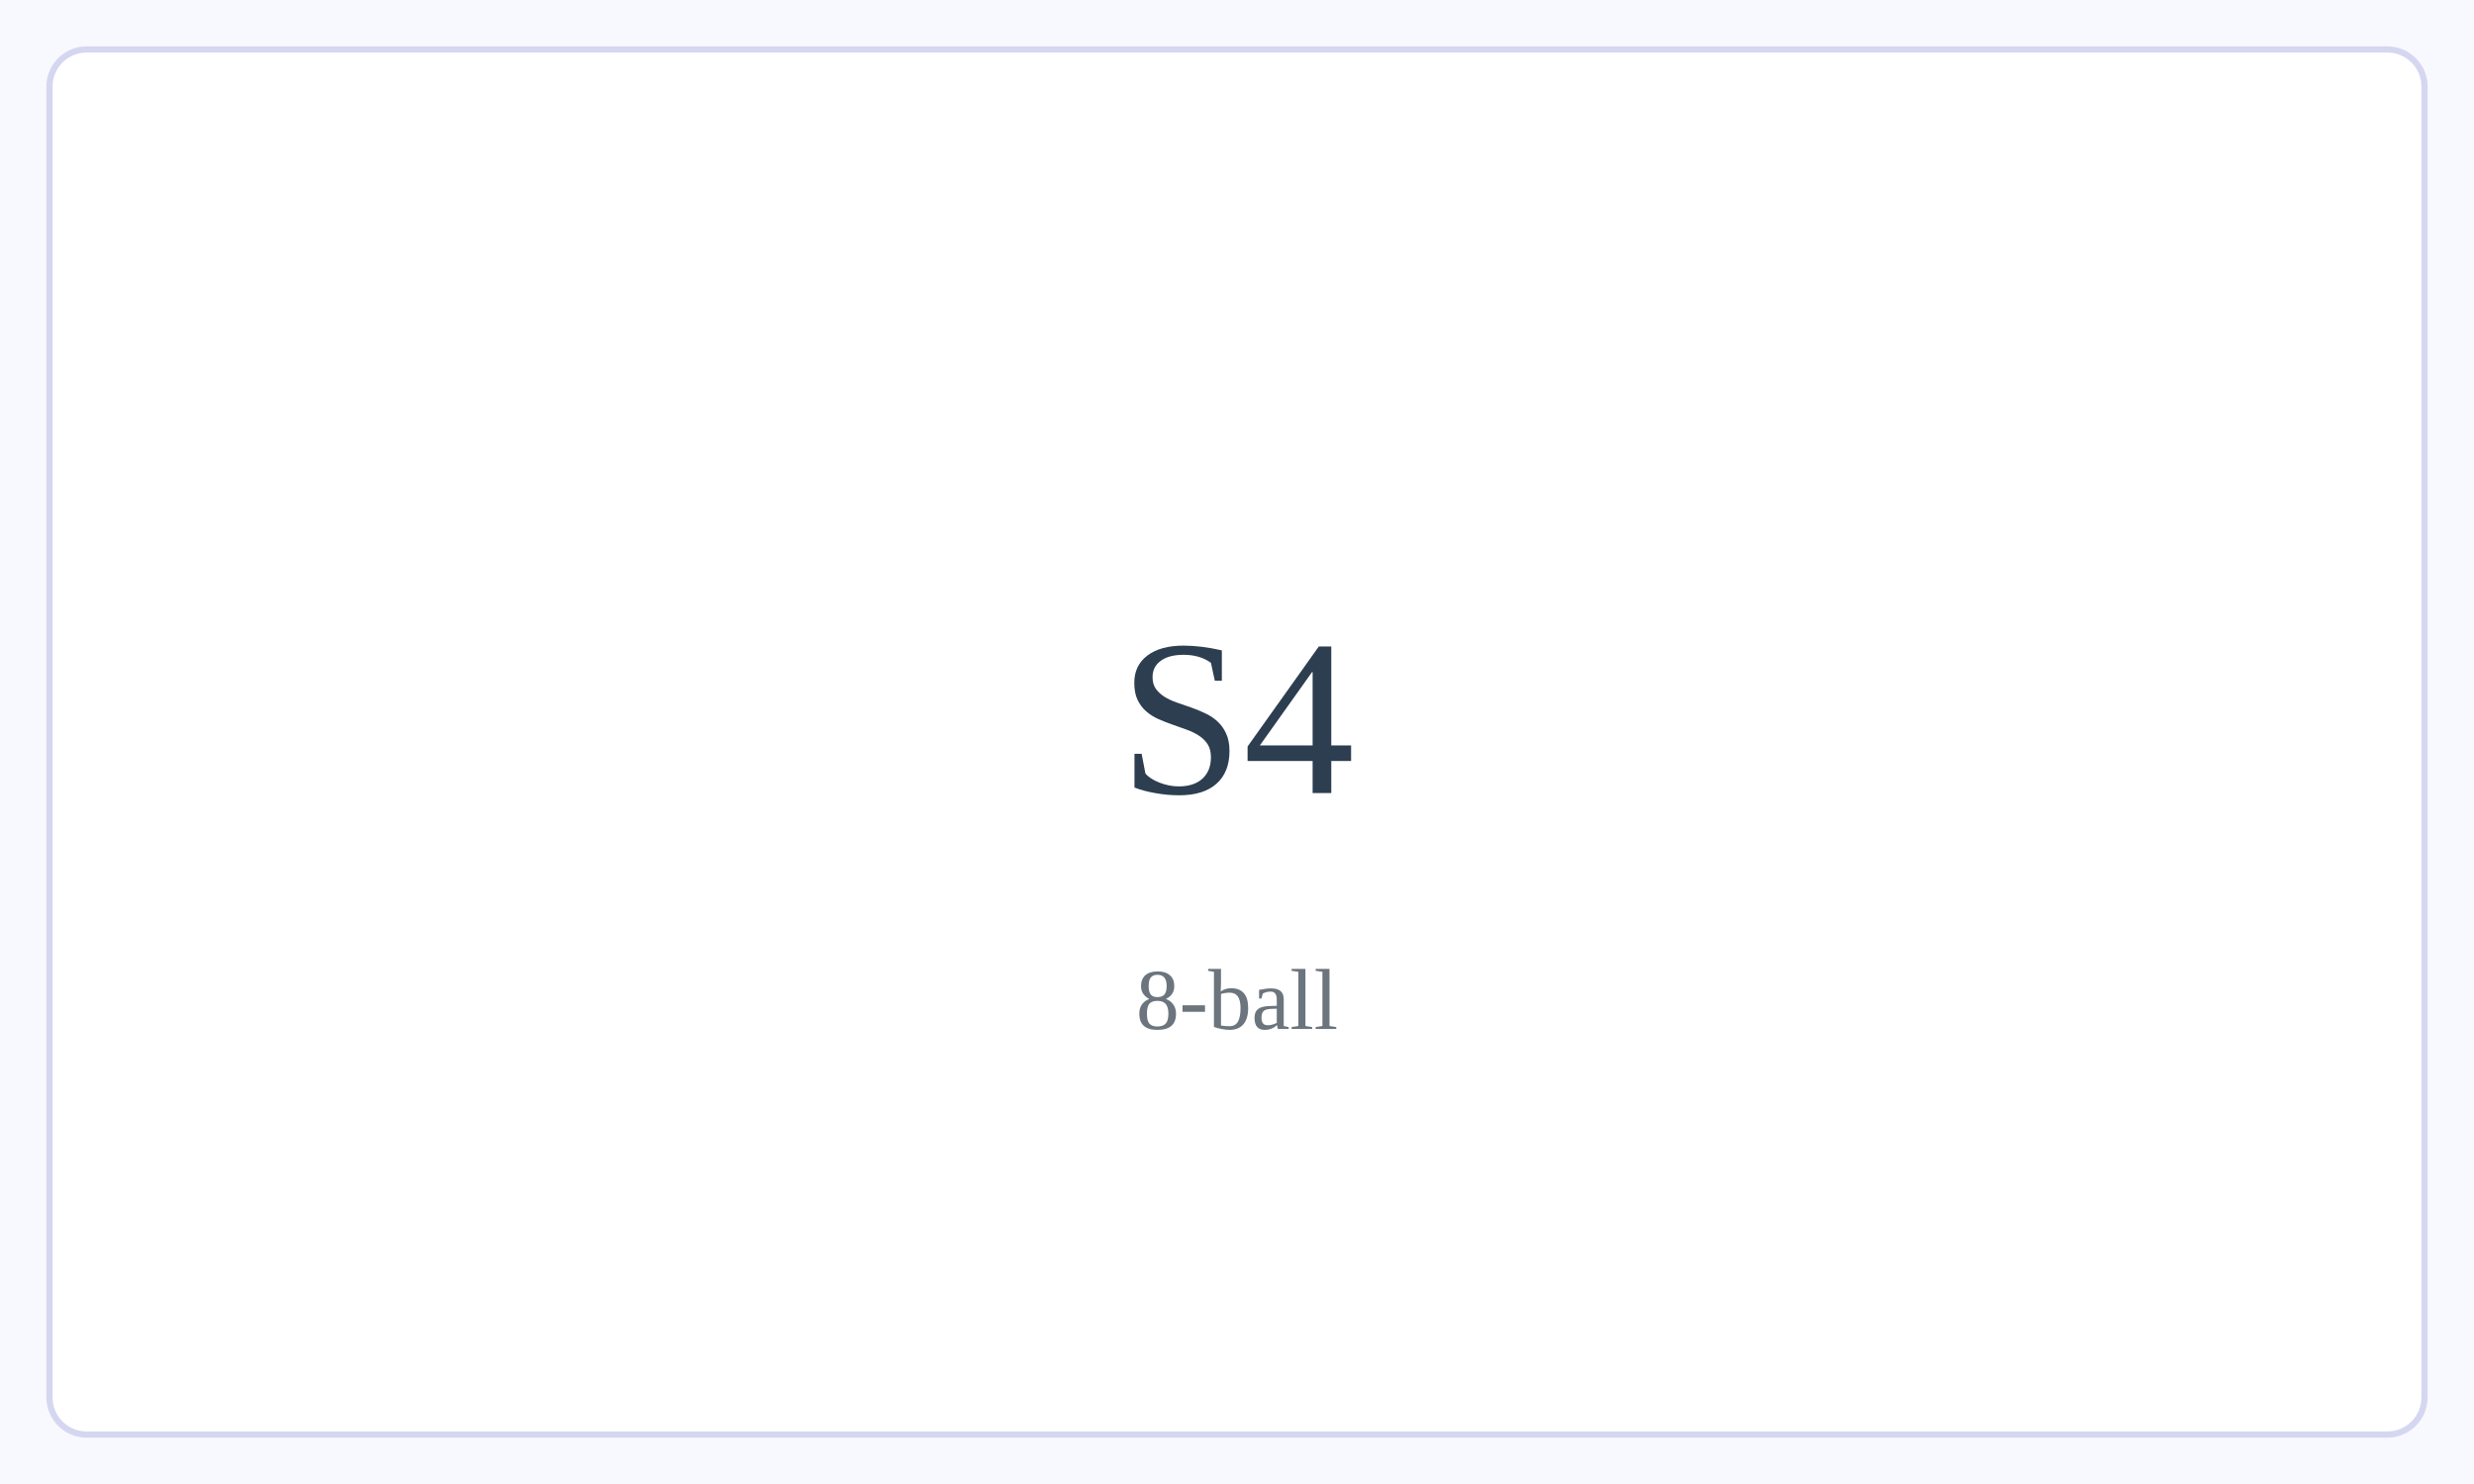
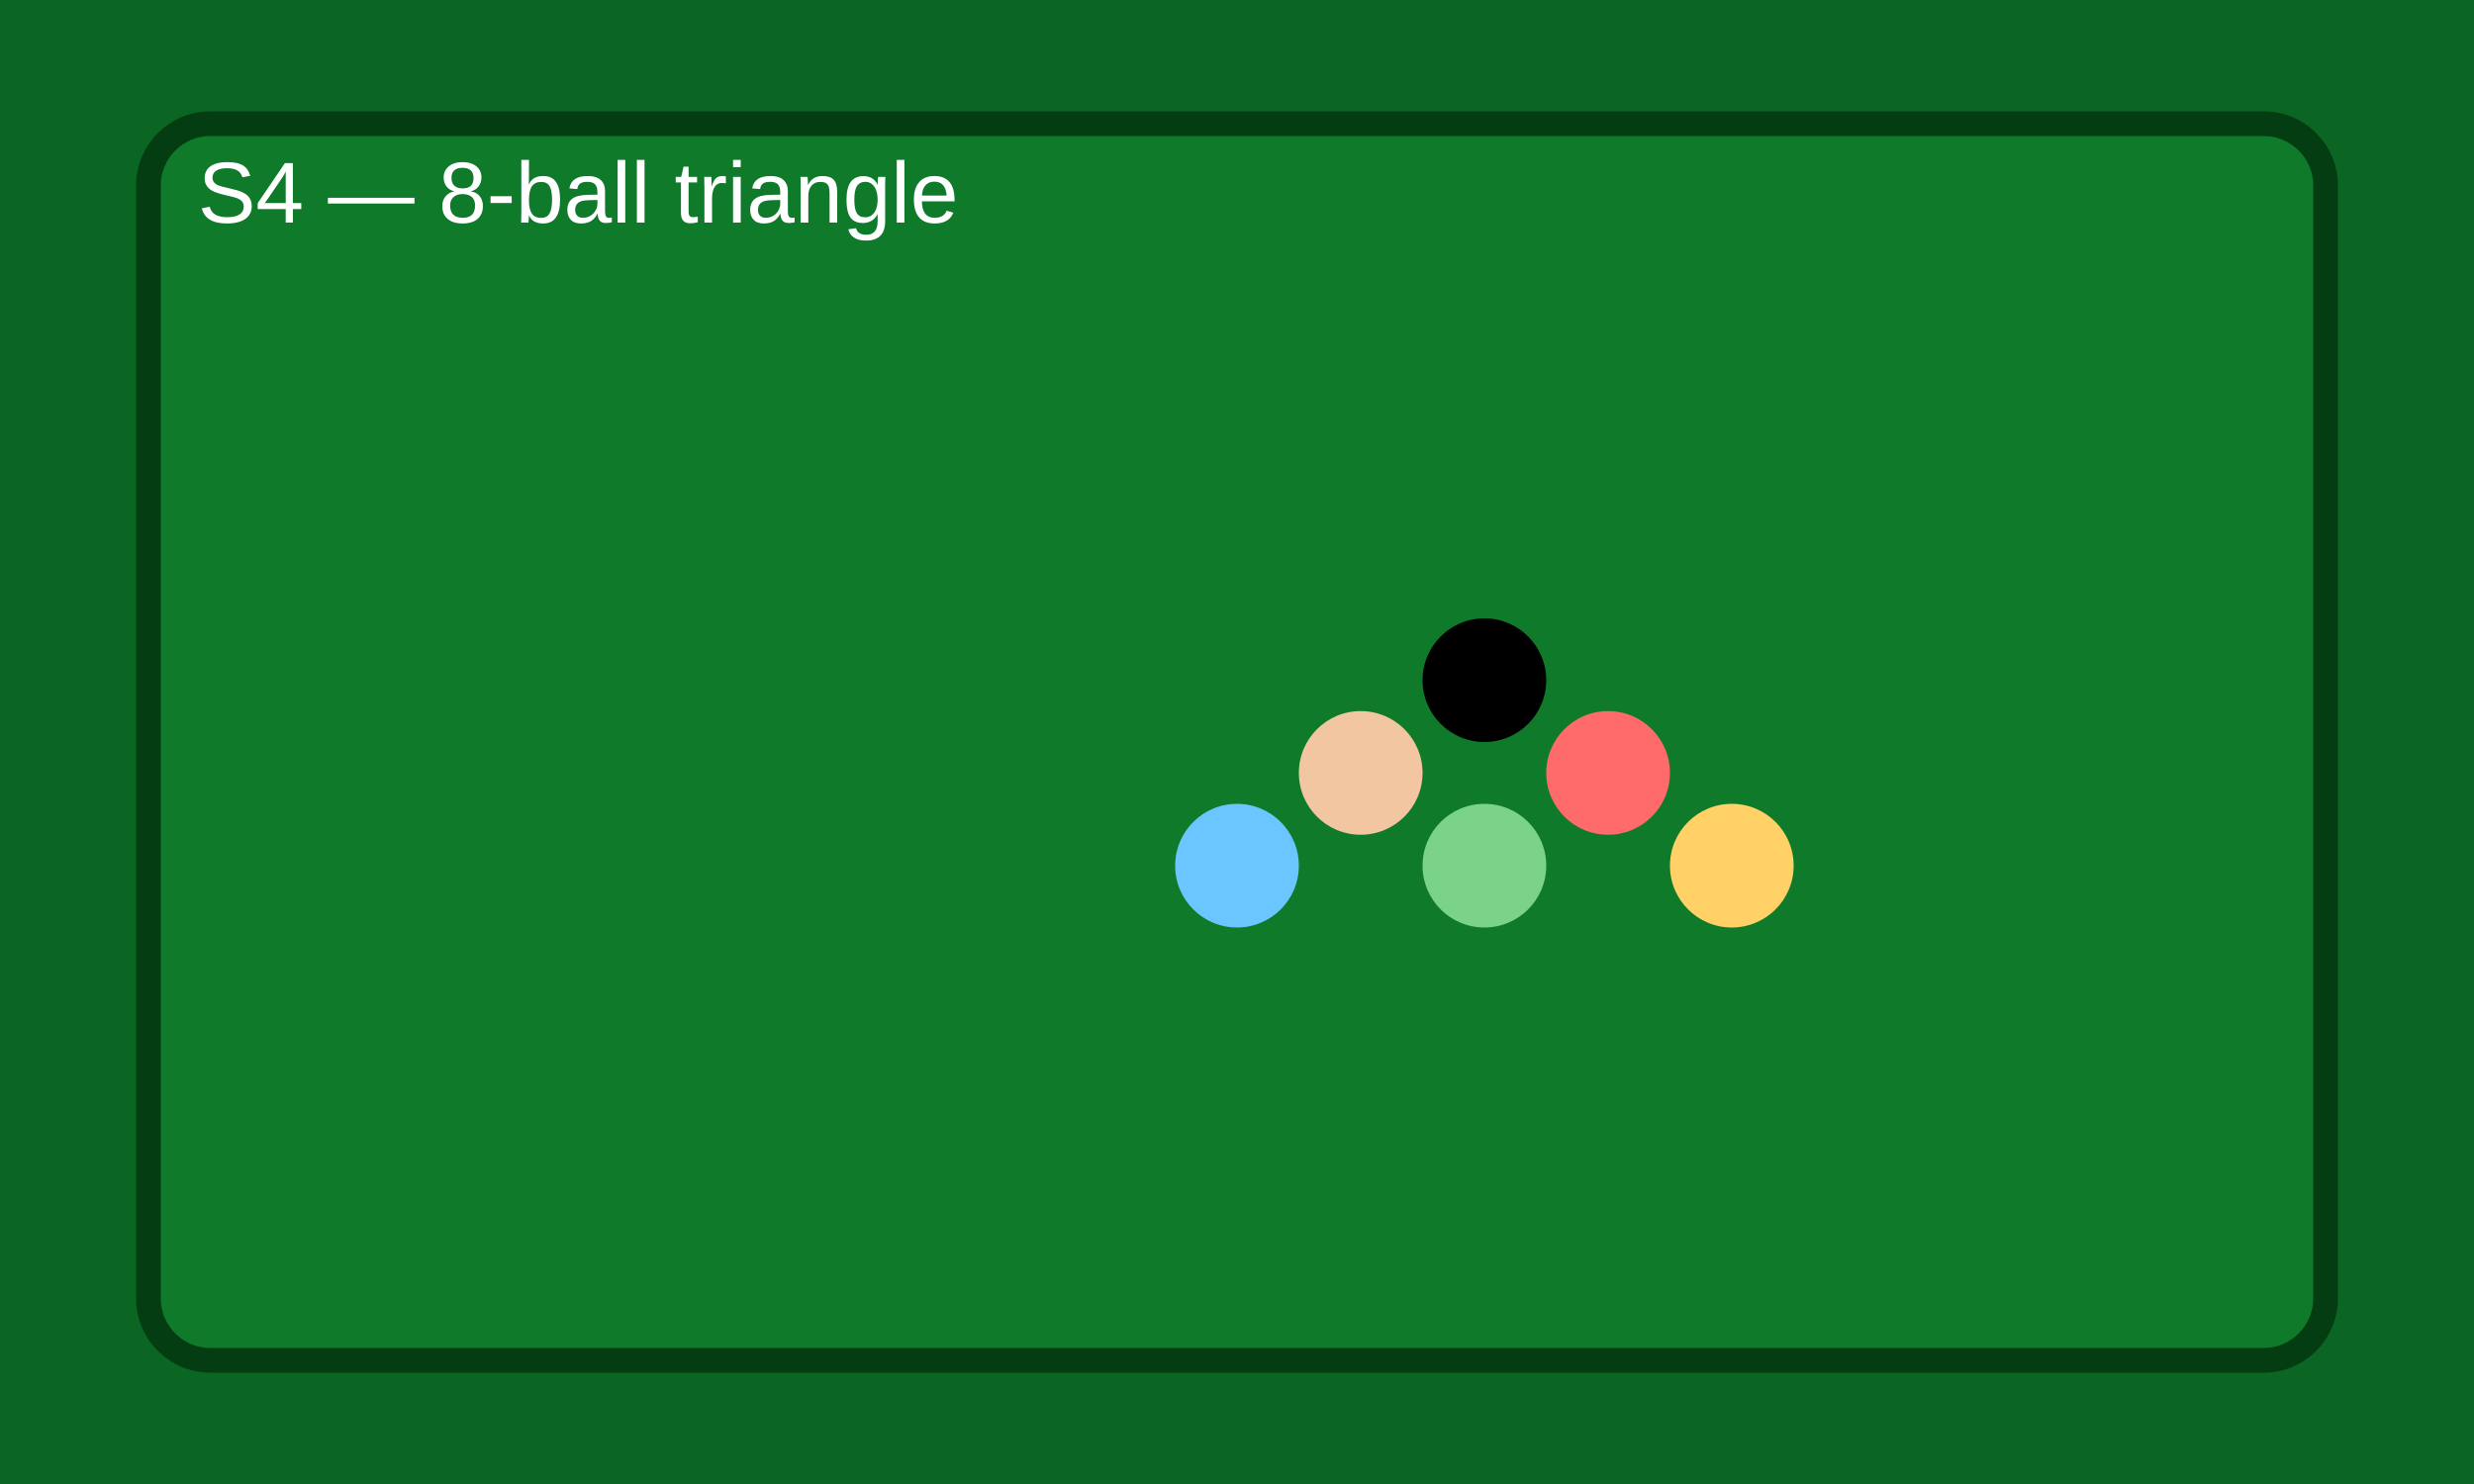
<svg xmlns="http://www.w3.org/2000/svg" width="400" height="240" viewBox="0 0 400 240">
-   <rect width="100%" height="100%" fill="#f8f8ff" />
-   <rect x="8" y="8" width="384" height="224" fill="#fff" stroke="#d5d7f0" rx="6" />
-   <text x="50%" y="50%" dominant-baseline="middle" text-anchor="middle" fill="#2c3e50" font-size="36">S4</text>
-   <text x="50%" y="68%" dominant-baseline="middle" text-anchor="middle" fill="#6c757d" font-size="14">8-ball</text>
+   <rect width="100%" height="100%" fill="#0b6623" />
+   <rect x="24" y="20" width="352" height="200" rx="10" fill="#0f7a2a" stroke="#053d12" stroke-width="4" />
+   <g transform="translate(240,110)">
+     <circle cx="0" cy="0" r="10" fill="#000" />
+     <circle cx="-20" cy="15" r="10" fill="#f2c6a0" />
+     <circle cx="20" cy="15" r="10" fill="#ff6b6b" />
+     <circle cx="-40" cy="30" r="10" fill="#6bc6ff" />
+     <circle cx="0" cy="30" r="10" fill="#7bd389" />
+     <circle cx="40" cy="30" r="10" fill="#ffd166" />
+   </g>
+   <text x="32" y="36" fill="#ffffff" font-size="14" font-family="Arial">S4 — 8-ball triangle</text>
</svg>
